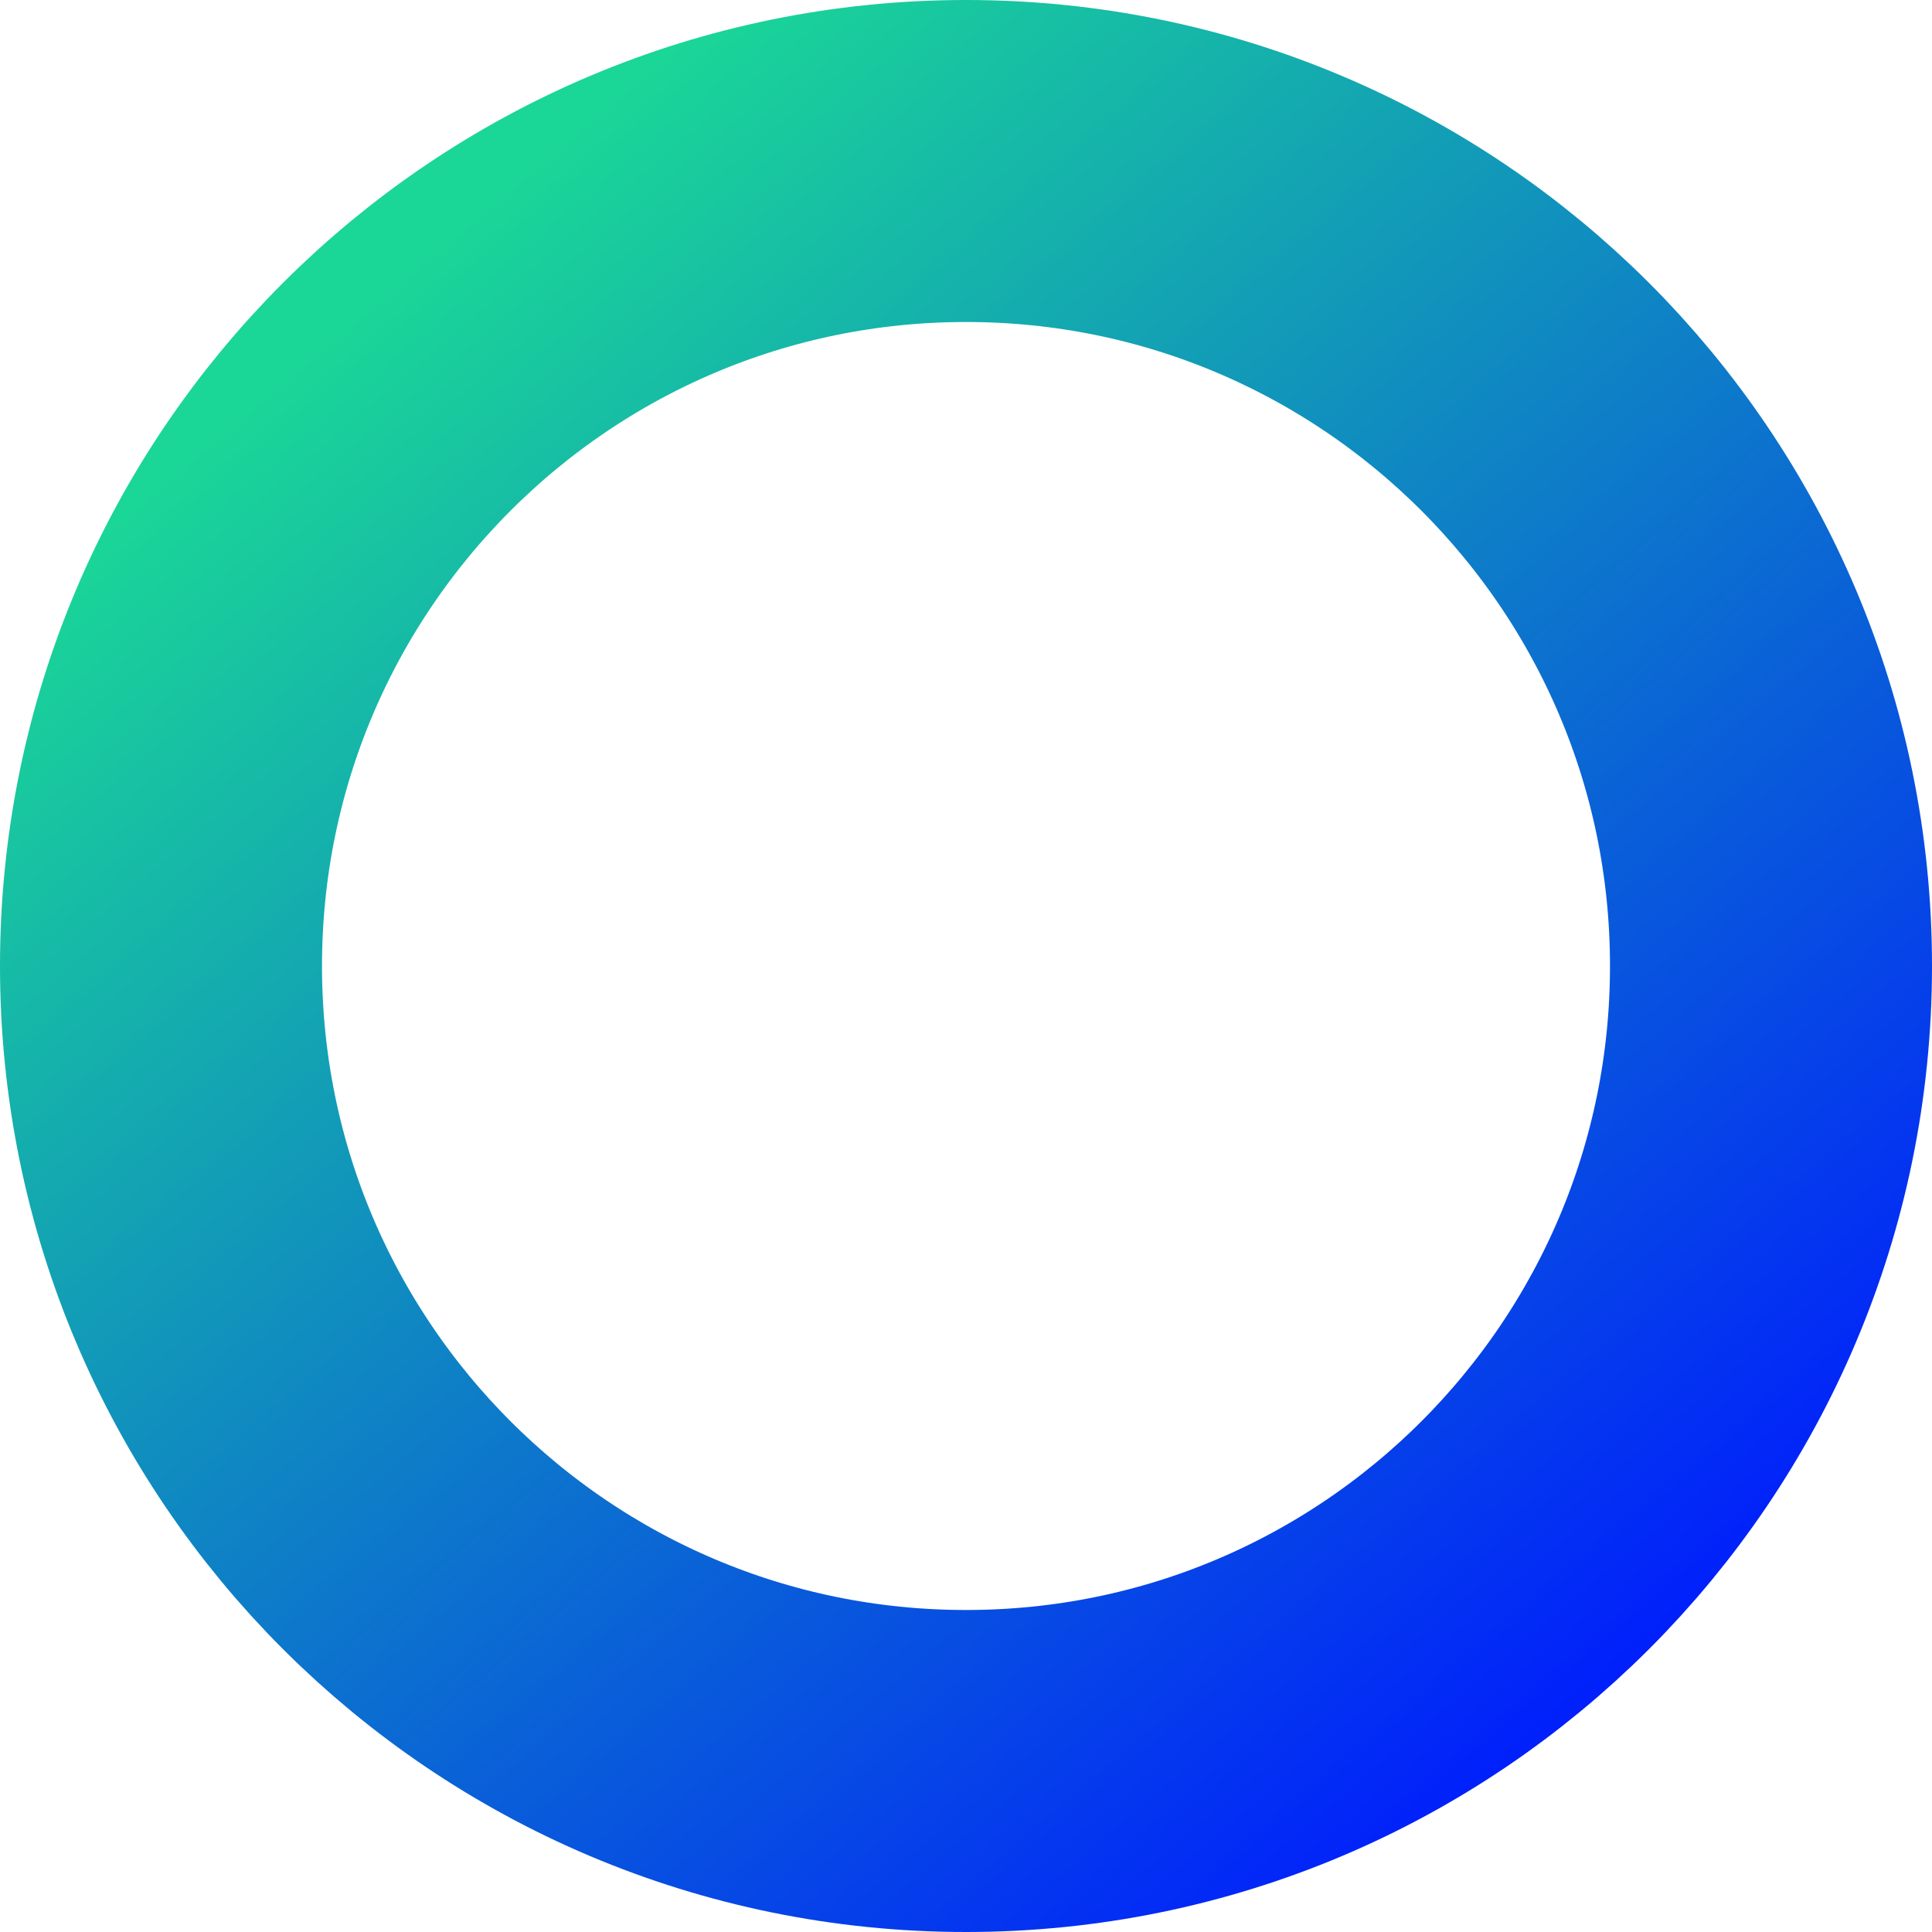
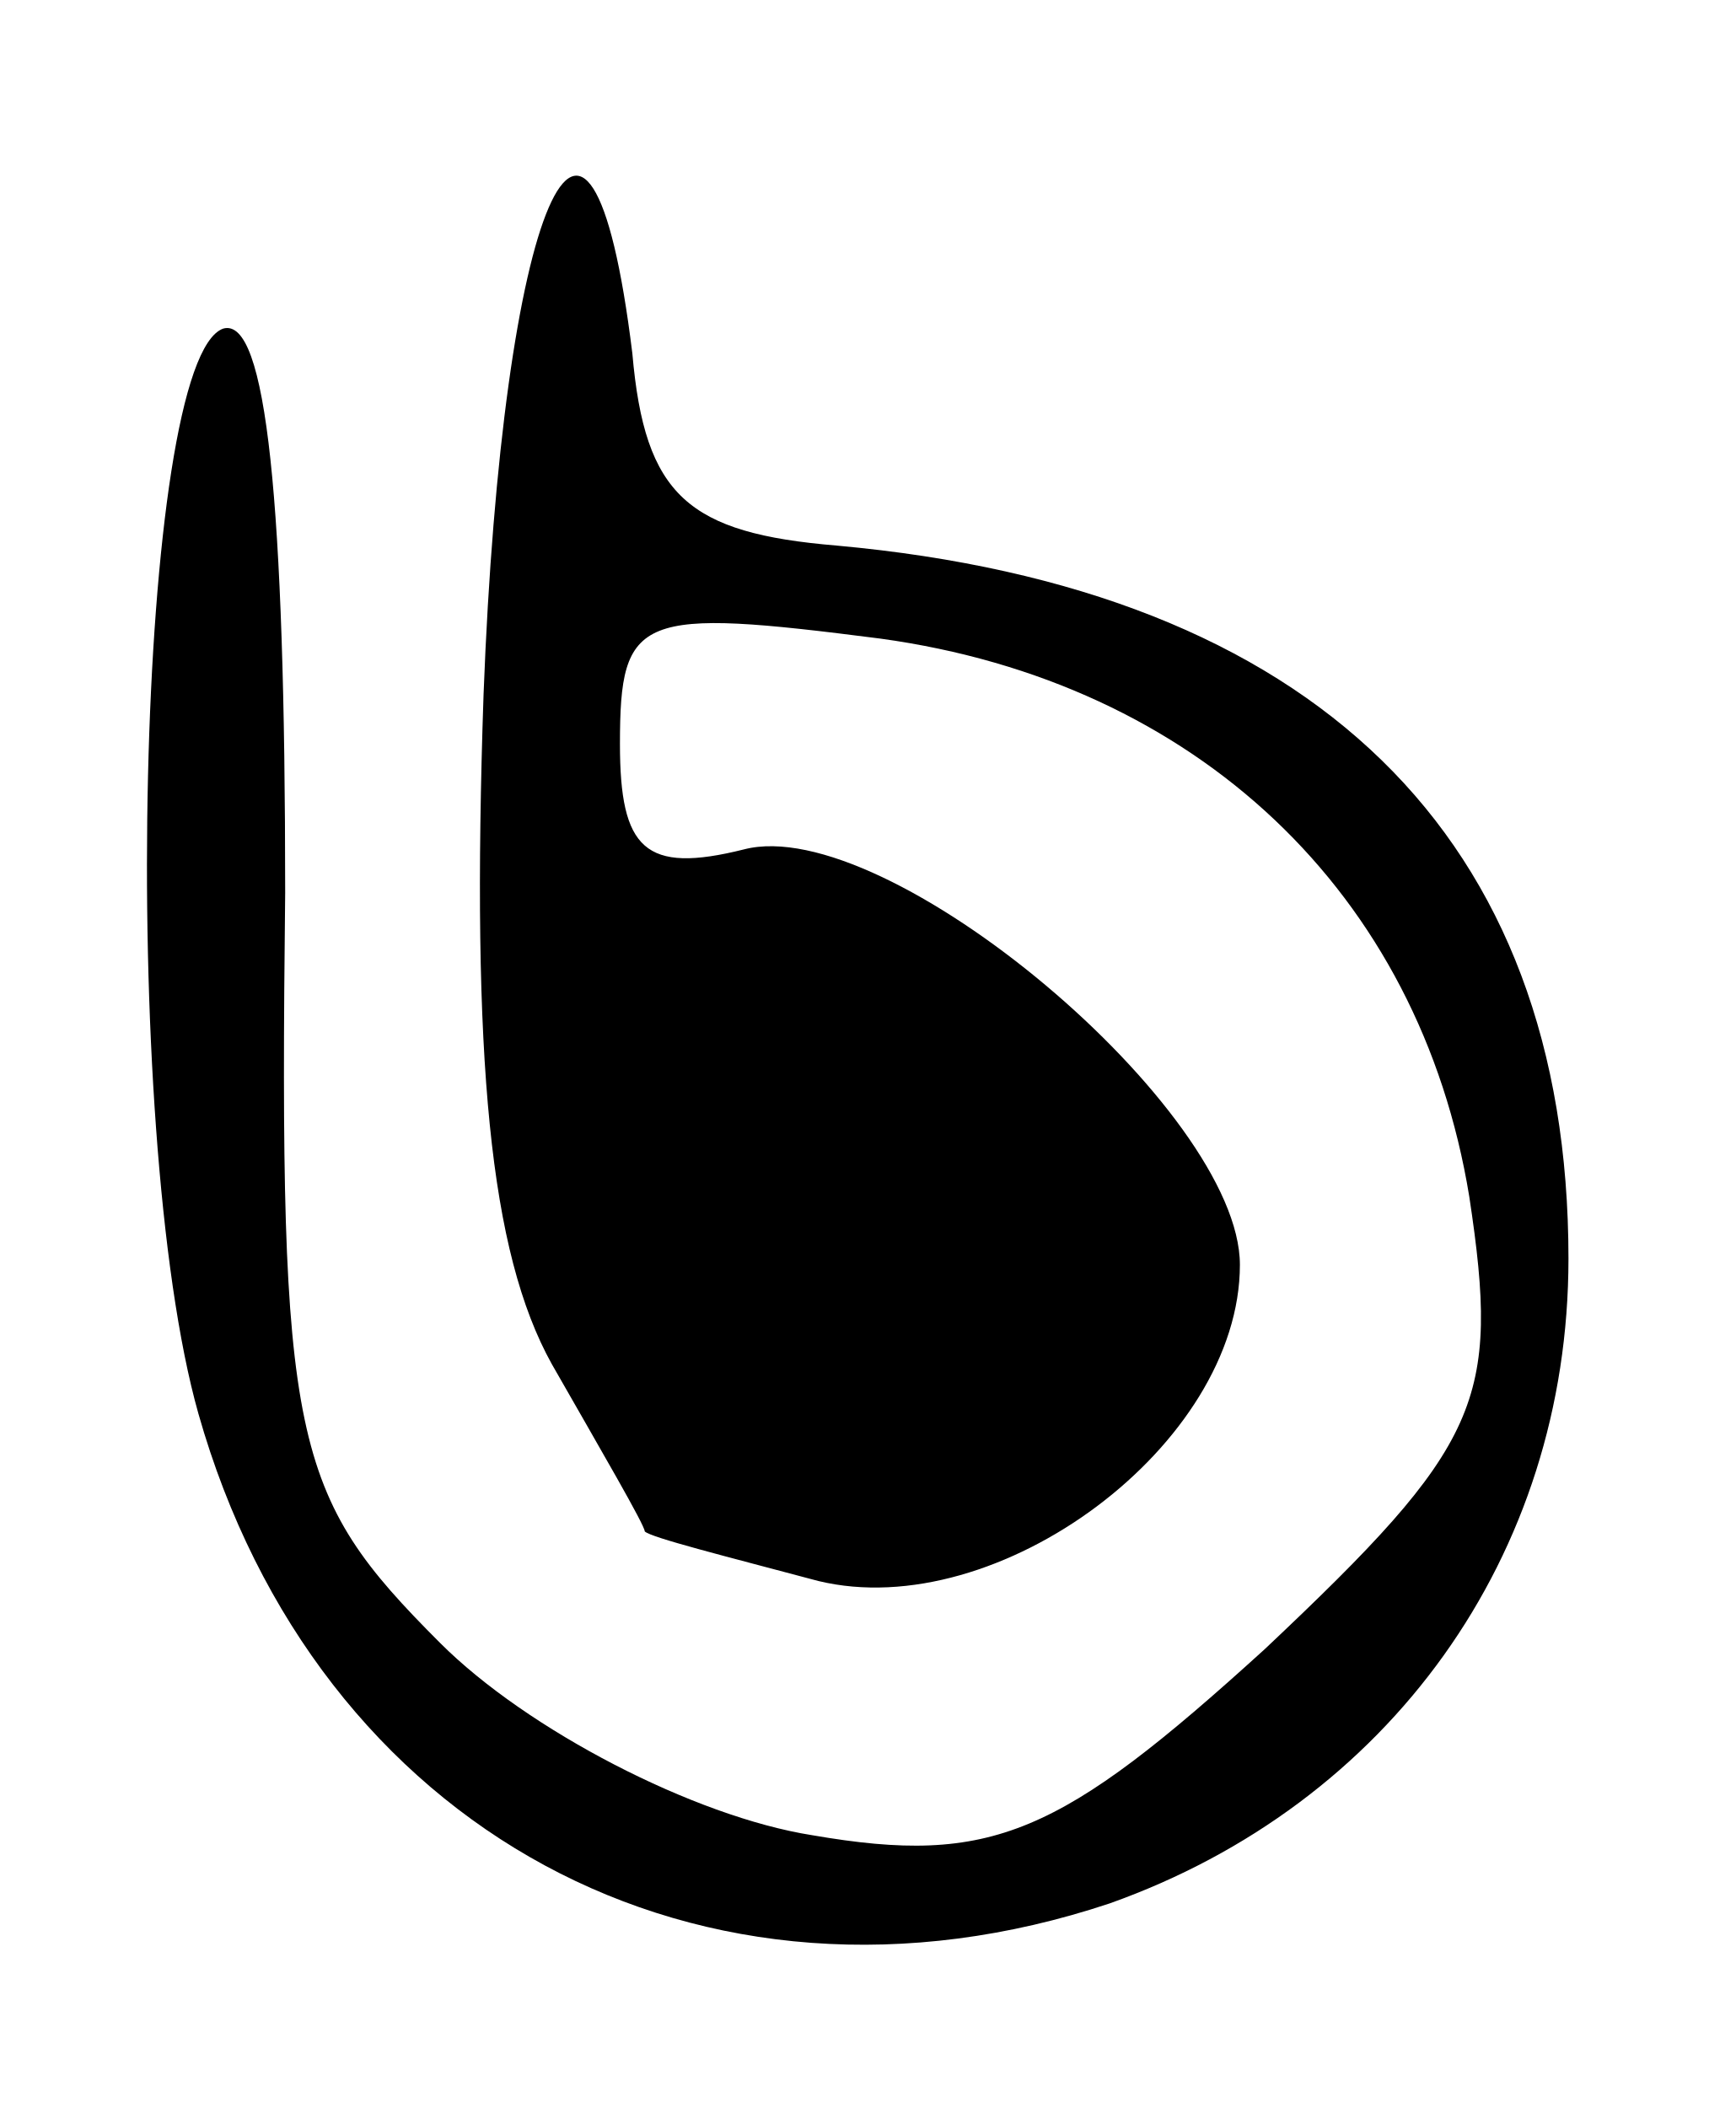
- <svg xmlns="http://www.w3.org/2000/svg" version="1.1" width="24" height="24">
-   <defs>
-     <linearGradient x1="12.581%" y1="10.333%" x2="88.841%" y2="100%" id="a">
-       <stop stop-color="#1AD697" offset="0%" />
-       <stop stop-color="#0019FF" offset="100%" />
-     </linearGradient>
-   </defs>
-   <circle cx="12" cy="12" r="10" stroke="url(#a)" stroke-width="4" fill="transparent" />
+ <svg xmlns="http://www.w3.org/2000/svg" version="1.0" width="28pt" height="34pt" viewBox="0 0 28 34" preserveAspectRatio="xMidYMid meet">
+   <g transform="translate(0,34) scale(0.1,-0.1)" fill="#000000" stroke="none">
+     <path d="M78 228 c-2 -59 1 -90 11 -108 8 -14 15 -26 15 -27 1 -1 13 -4 28 -8 29 -7 68 22 68 51 0 25 -57 73 -80 67 -16 -4 -20 0 -20 17 0 21 3 22 42 17 51 -7 87 -41 95 -90 5 -33 2 -40 -33 -73 -33 -30 -44 -35 -73 -30 -19 3 -46 17 -60 31 -24 24 -26 32 -25 121 0 63 -3 93 -10 91 -14 -5 -17 -129 -4 -175 19 -67 81 -101 147 -79 45 16 74 56 74 104 0 68 -41 108 -118 115 -24 2 -31 8 -33 31 -7 57 -21 24 -24 -55z" />
+   </g>
</svg>
